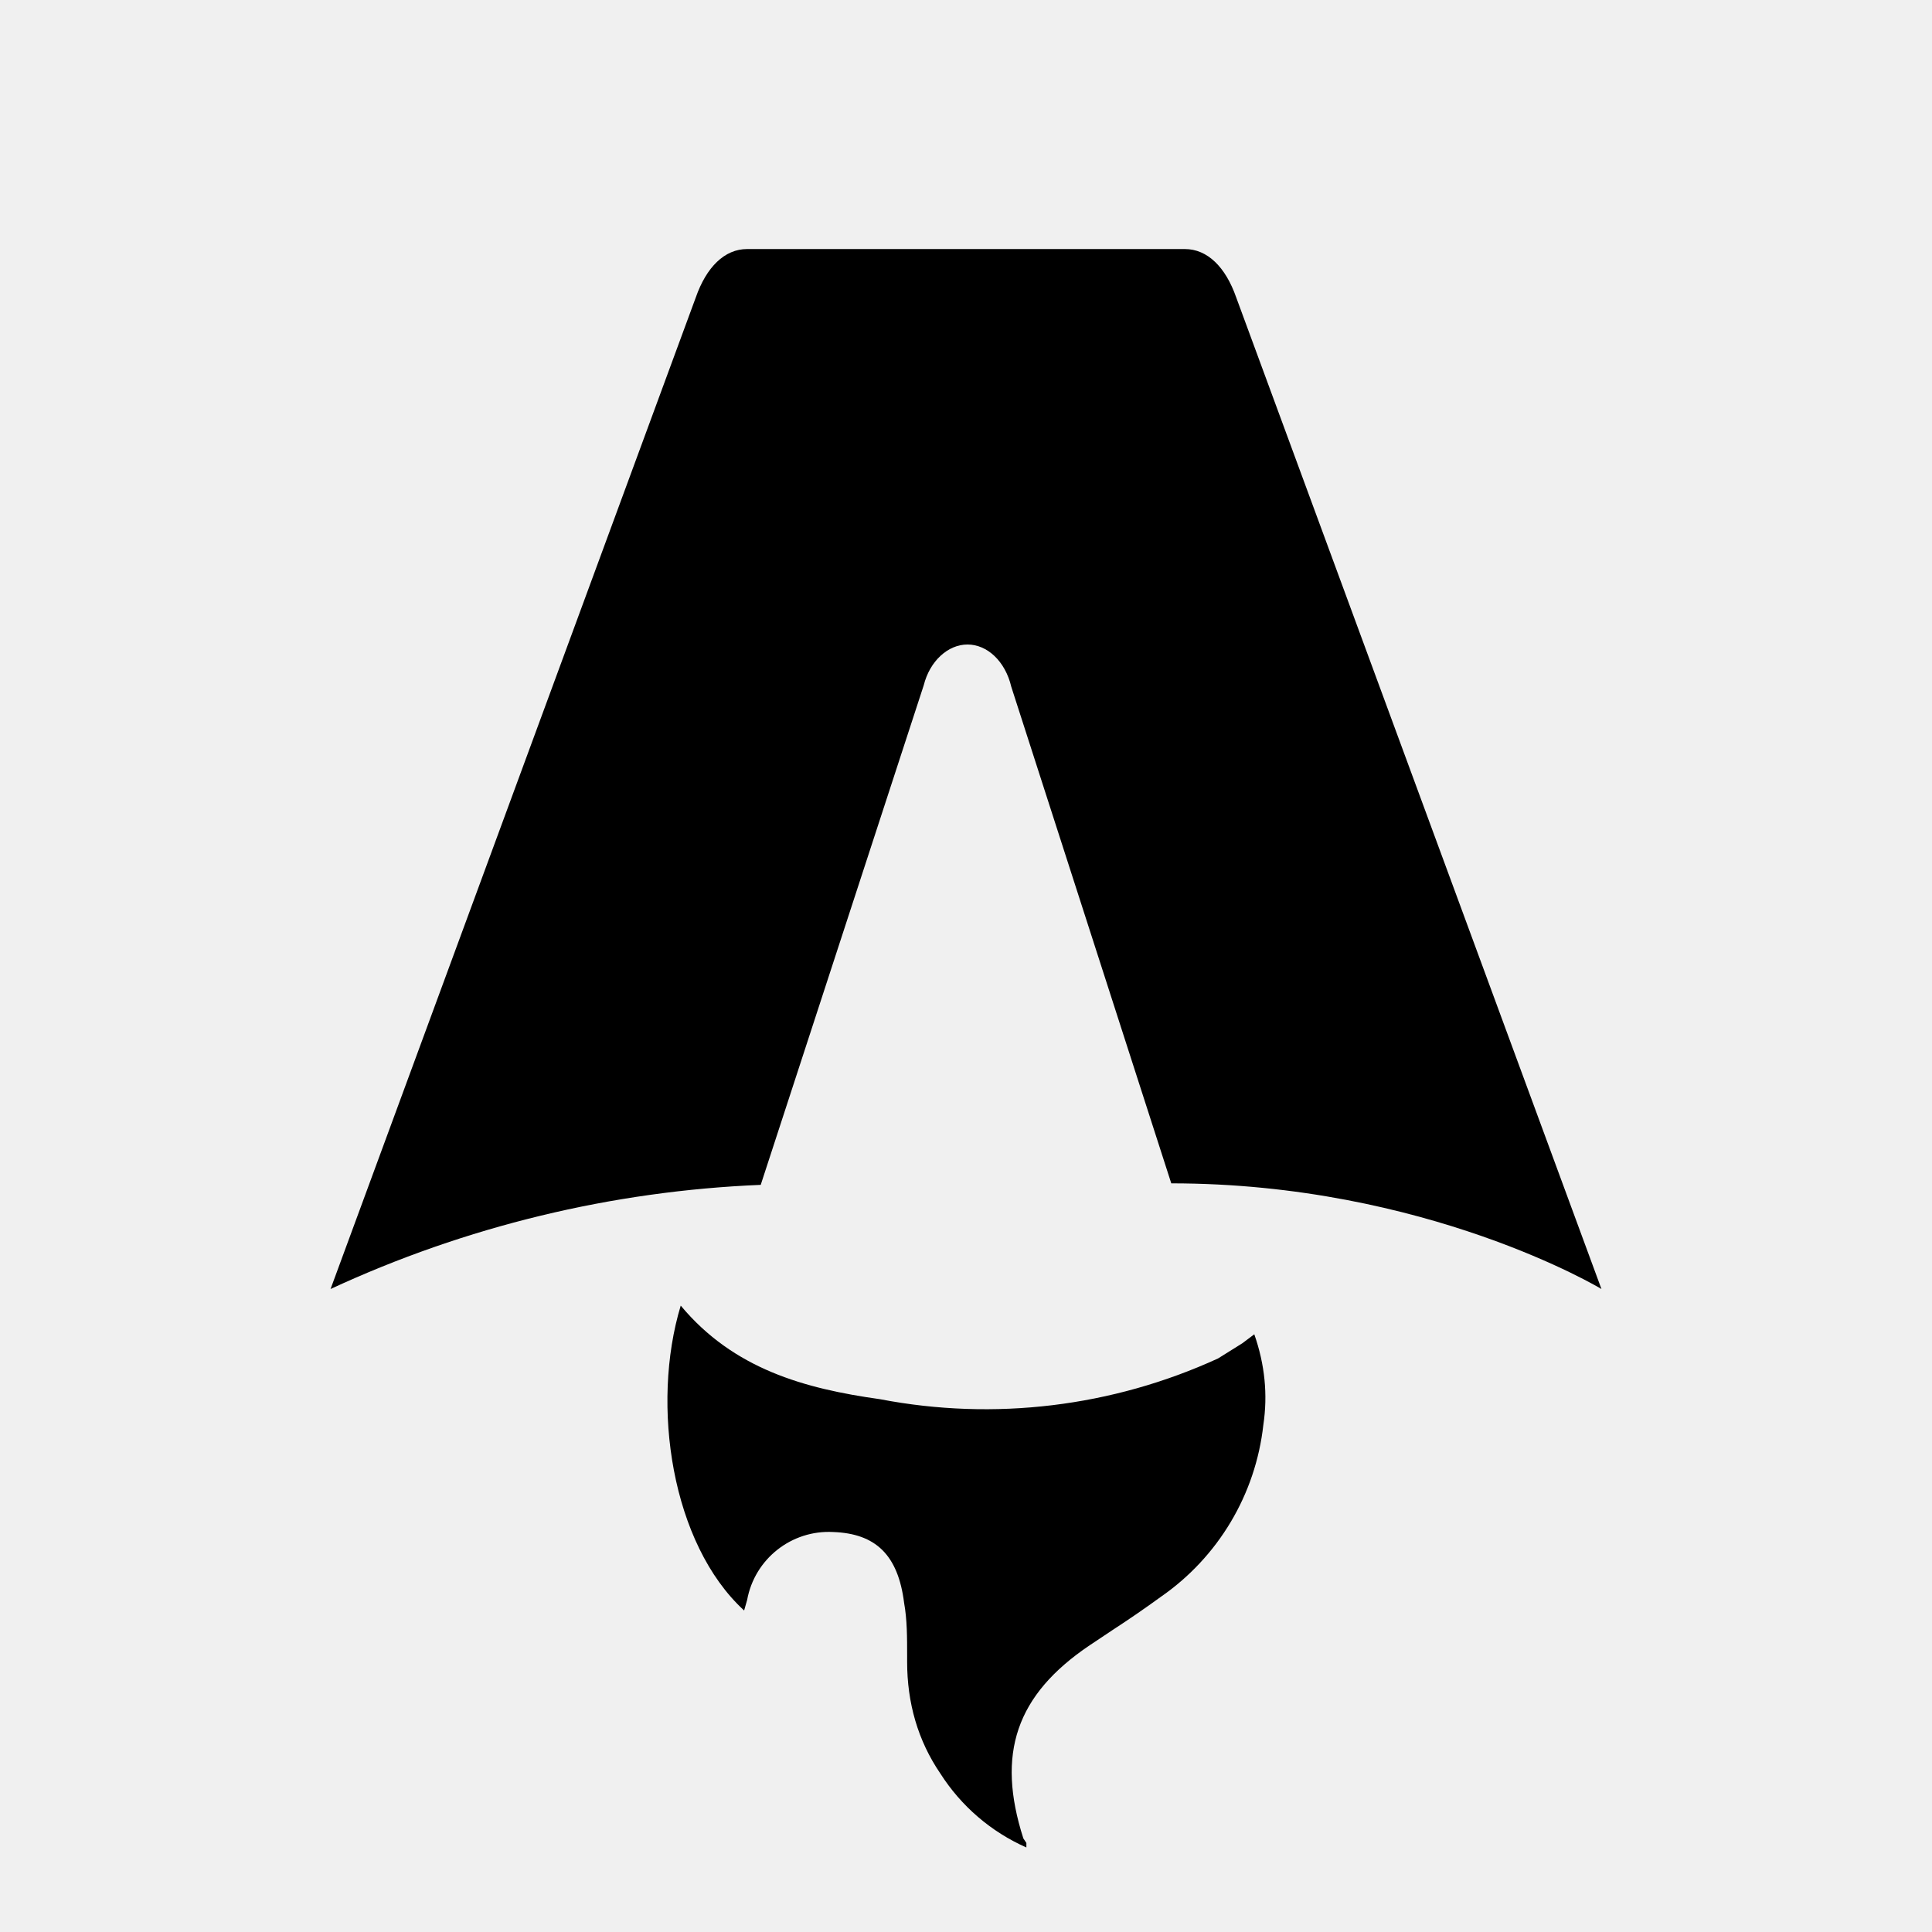
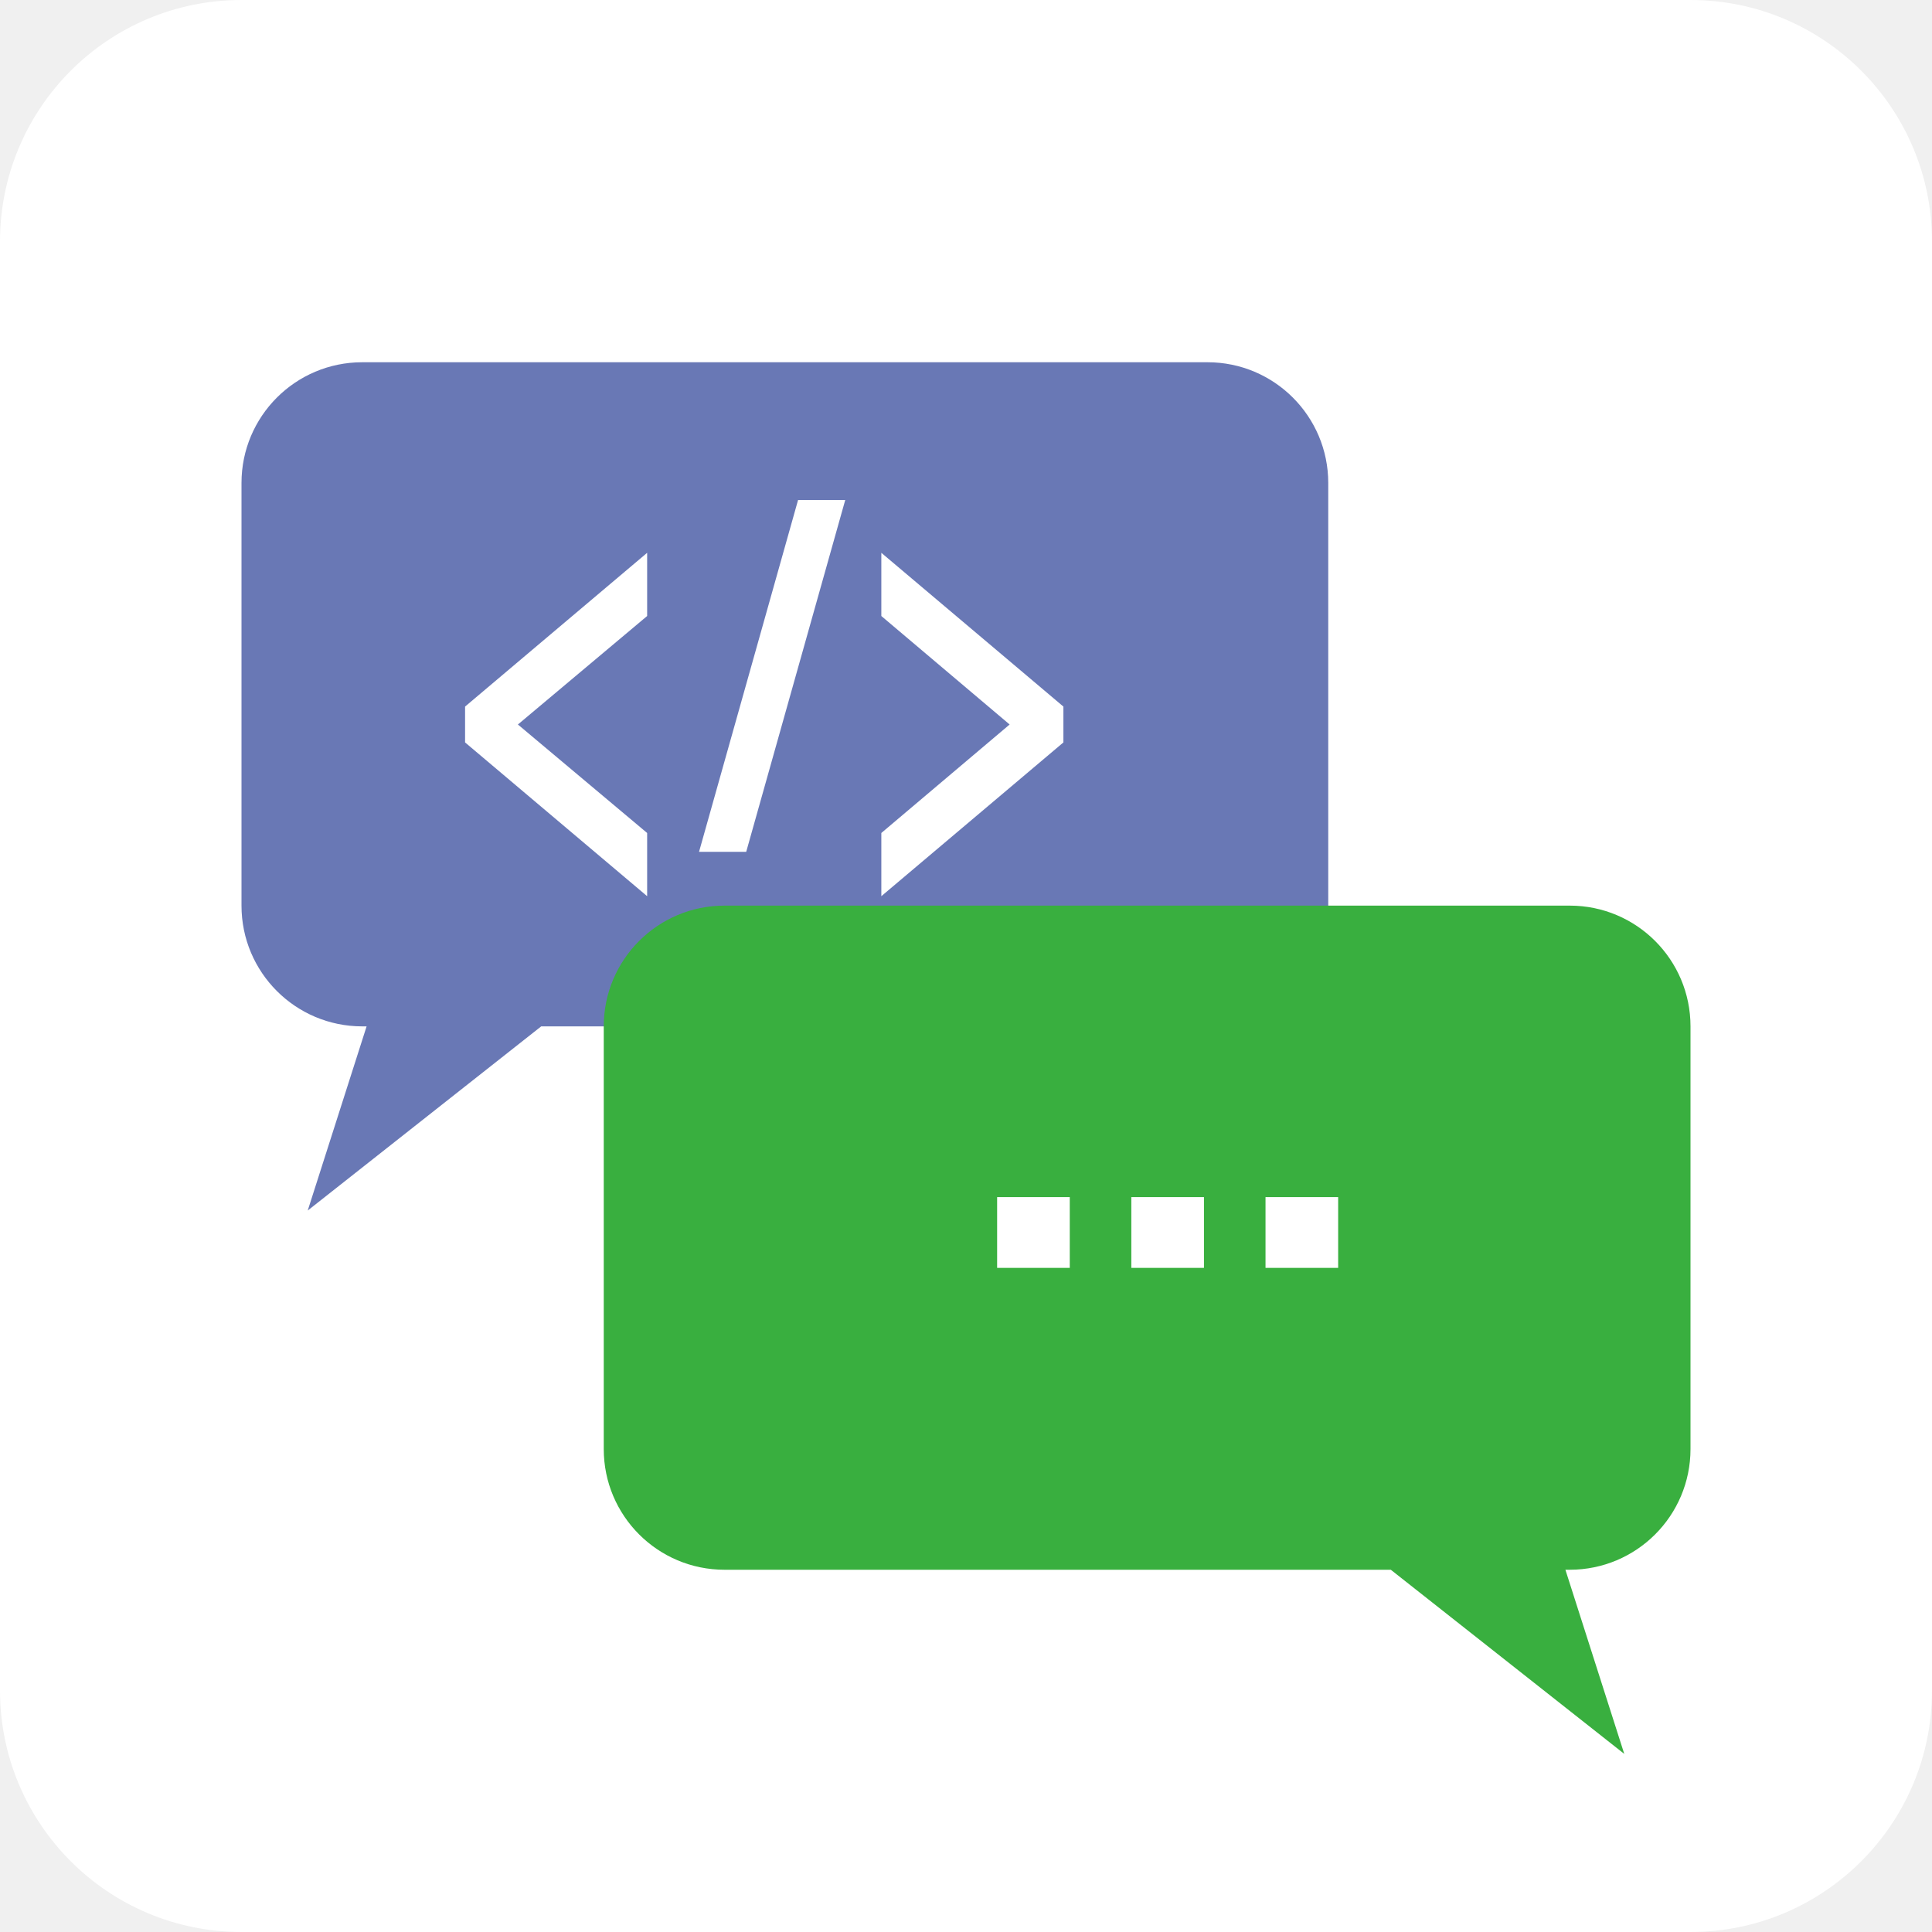
- <svg xmlns="http://www.w3.org/2000/svg" fill="none" viewBox="0 0 128 128">
-   <path d="M50.4 78.5a75.1 75.1 0 0 0-28.5 6.9l24.2-65.7c.7-2 1.9-3.2 3.4-3.2h29c1.5 0 2.7 1.2 3.4 3.2l24.2 65.7s-11.6-7-28.5-7L67 45.5c-.4-1.7-1.6-2.8-2.9-2.8-1.3 0-2.5 1.1-2.9 2.7L50.4 78.5Zm-1.1 28.2Zm-4.2-20.2c-2 6.6-.6 15.8 4.2 20.2a17.5 17.5 0 0 1 .2-.7 5.5 5.5 0 0 1 5.7-4.5c2.8.1 4.3 1.5 4.7 4.7.2 1.1.2 2.3.2 3.5v.4c0 2.7.7 5.2 2.2 7.4a13 13 0 0 0 5.7 4.9v-.3l-.2-.3c-1.8-5.6-.5-9.5 4.4-12.8l1.5-1a73 73 0 0 0 3.2-2.2 16 16 0 0 0 6.8-11.4c.3-2 .1-4-.6-6l-.8.6-1.6 1a37 37 0 0 1-22.4 2.7c-5-.7-9.7-2-13.2-6.2Z" />
-   <style>
-         path { fill: #000; }
-         @media (prefers-color-scheme: dark) {
-             path { fill: #FFF; }
-         }
-     </style>
+ <svg xmlns="http://www.w3.org/2000/svg" width="32px" height="32px" viewBox="0 0 32 32" version="1.1">
+   <g id="Claude-Zone" stroke="none" stroke-width="1" fill="none" fill-rule="evenodd">
+     <g id="Group">
+       <rect id="Rectangle-2" fill="#FFFFFF" x="0" y="0" width="32" height="32" rx="4" />
+       <g transform="translate(4, 6)">
+         <g fill="#6978B5" id="Rectangle-3">
+           <path d="M2,0 L16,0 C17.105,0 18,0.895 18,2 L18,9 C18,10.105 17.105,11 16,11 L4.964,11 L4.964,11 L1.097,14.05 L2.072,11 L2,11 C0.895,11 0,10.105 0,9 L0,2 C0,0.895 0.895,2.22044605e-16 2,0 Z" />
+         </g>
+         <text id="&lt;/&gt;" font-family="HelveticaNeue-Bold, Helvetica Neue" font-size="8" font-weight="bold" fill="#FFFFFF">
+           <tspan x="3" y="8">&lt;/&gt;</tspan>
+         </text>
+       </g>
+       <path d="M12,15 L26,15 C27.105,15 28,15.895 28,17 L28,24 C28,25.105 27.105,26 26,26 L14.964,26 L14.964,26 L11.097,29.05 L12.072,26 L12,26 C10.895,26 10,25.105 10,24 L10,17 C10,15.895 10.895,15 12,15 Z" id="Rectangle-3" fill="#39AF3F" transform="translate(19, 22.0251) scale(-1, 1) translate(-19, -22.0251)" />
+       <text id="..." font-family="HelveticaNeue-Bold, Helvetica Neue" font-size="8" font-weight="bold" fill="#FFFFFF">
+         <tspan x="16" y="21">...</tspan>
+       </text>
+     </g>
+   </g>
</svg>
